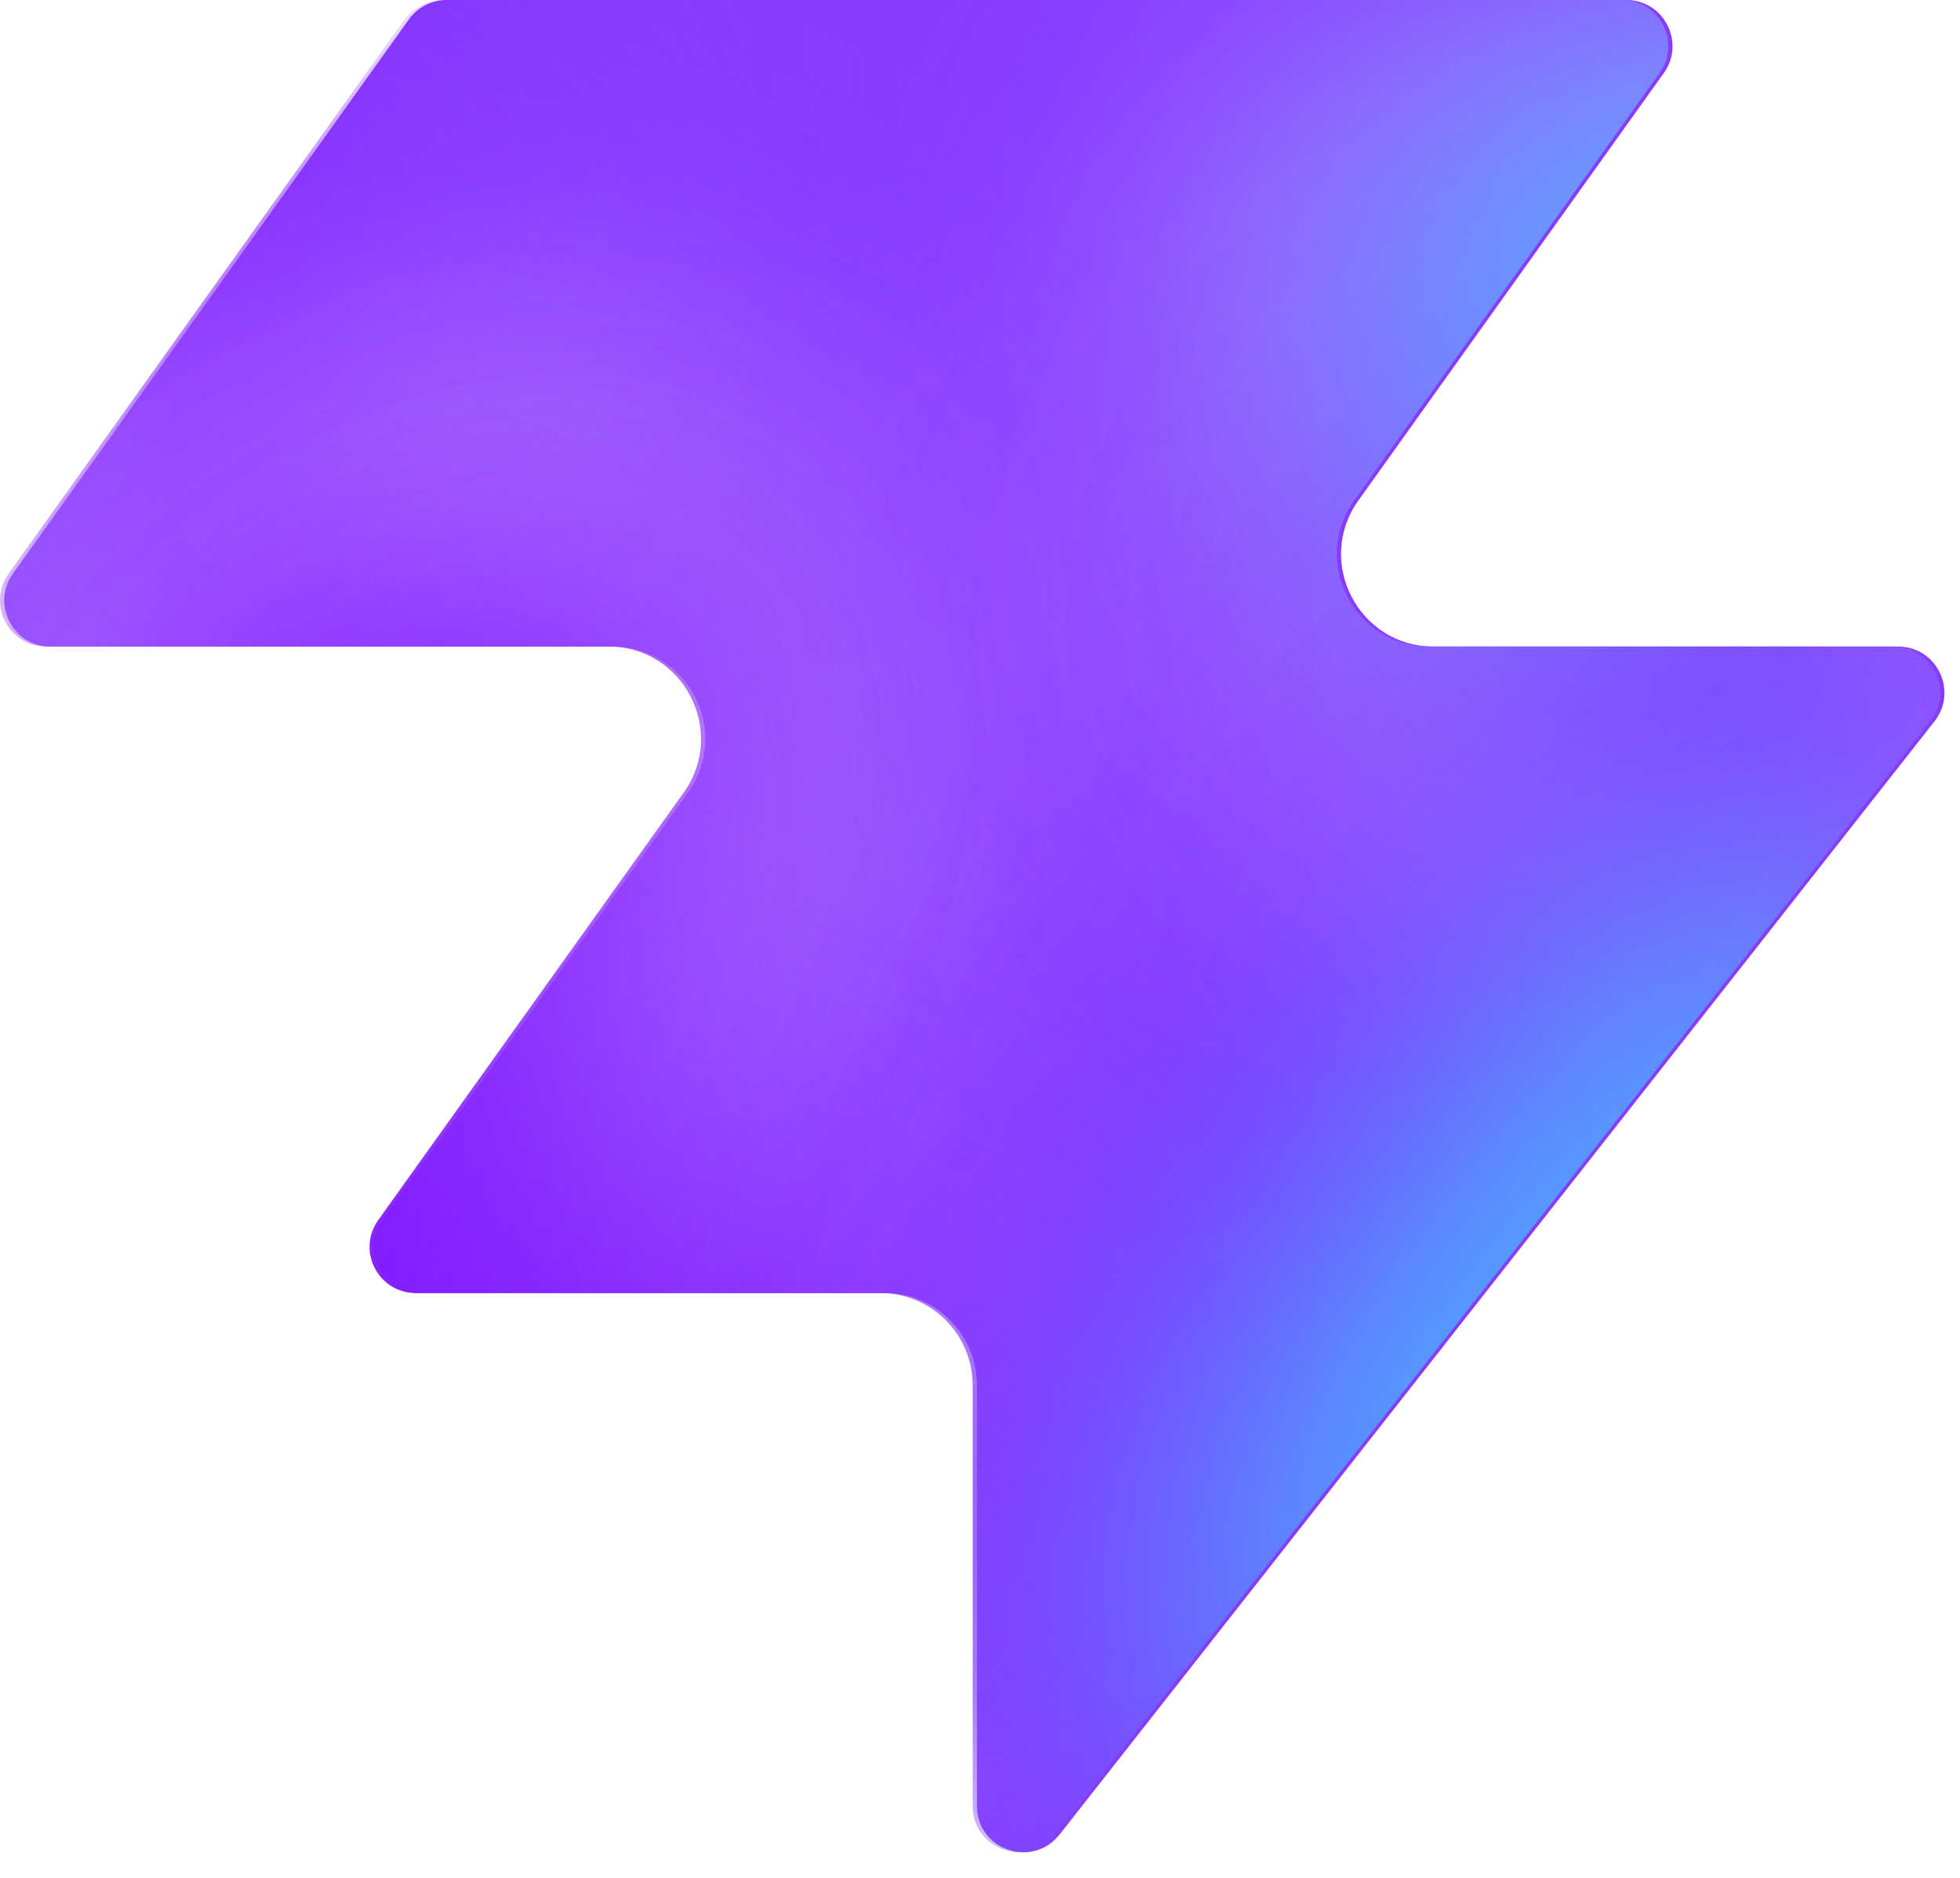
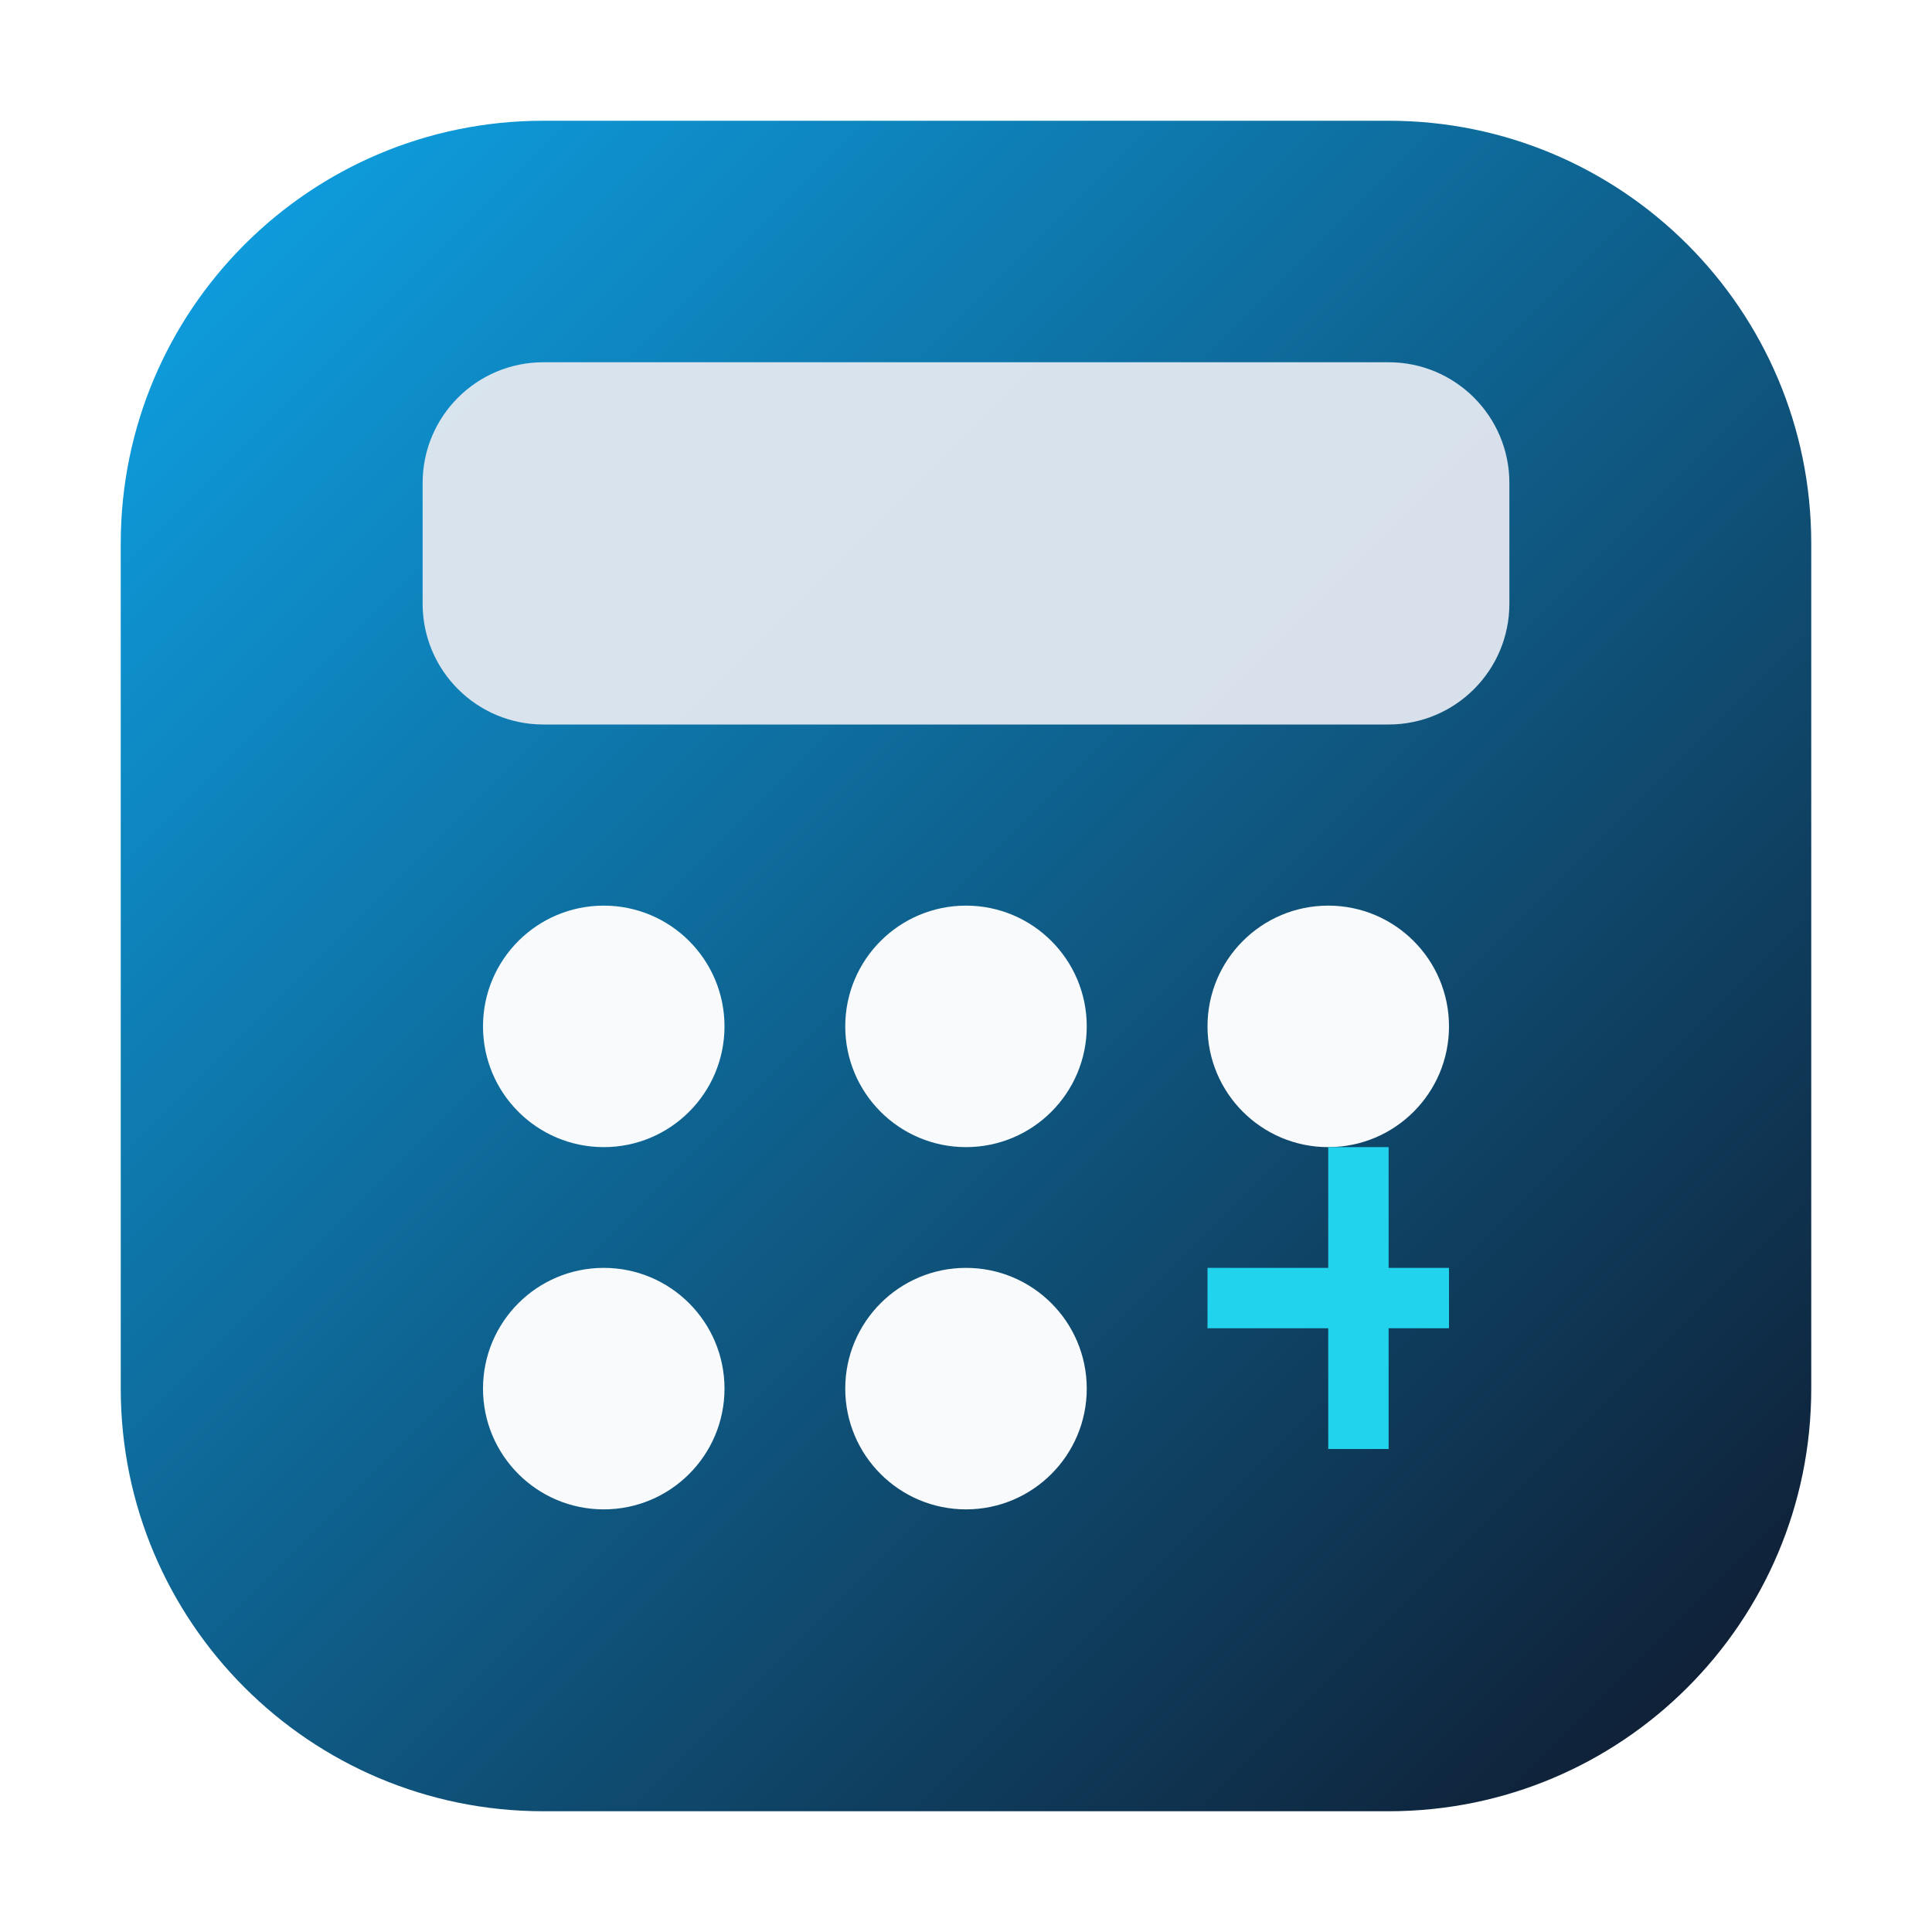
- <svg xmlns="http://www.w3.org/2000/svg" width="48" height="46" fill="none" viewBox="0 0 48 46">
-   <path fill="#863bff" d="M25.946 44.938c-.664.845-2.021.375-2.021-.698V33.937a2.26 2.26 0 0 0-2.262-2.262H10.287c-.92 0-1.456-1.04-.92-1.788l7.48-10.471c1.07-1.497 0-3.578-1.842-3.578H1.237c-.92 0-1.456-1.04-.92-1.788L10.013.474c.214-.297.556-.474.92-.474h28.894c.92 0 1.456 1.04.92 1.788l-7.48 10.471c-1.07 1.498 0 3.579 1.842 3.579h11.377c.943 0 1.473 1.088.89 1.83L25.947 44.94z" style="fill:#863bff;fill:color(display-p3 .525 .23 1);fill-opacity:1" />
-   <mask id="a" width="48" height="46" x="0" y="0" maskUnits="userSpaceOnUse" style="mask-type:alpha">
-     <path fill="#000" d="M25.842 44.938c-.664.844-2.021.375-2.021-.698V33.937a2.26 2.26 0 0 0-2.262-2.262H10.183c-.92 0-1.456-1.04-.92-1.788l7.48-10.471c1.07-1.498 0-3.579-1.842-3.579H1.133c-.92 0-1.456-1.04-.92-1.787L9.91.473c.214-.297.556-.474.92-.474h28.894c.92 0 1.456 1.04.92 1.788l-7.48 10.471c-1.07 1.498 0 3.578 1.842 3.578h11.377c.943 0 1.473 1.088.89 1.832L25.843 44.94z" style="fill:#000;fill-opacity:1" />
-   </mask>
-   <g mask="url(#a)">
-     <g filter="url(#b)">
-       <ellipse cx="5.508" cy="14.704" fill="#ede6ff" rx="5.508" ry="14.704" style="fill:#ede6ff;fill:color(display-p3 .927 .903 1);fill-opacity:1" transform="matrix(.00324 1 1 -.00324 -4.47 31.516)" />
-     </g>
-     <g filter="url(#c)">
-       <ellipse cx="10.399" cy="29.851" fill="#ede6ff" rx="10.399" ry="29.851" style="fill:#ede6ff;fill:color(display-p3 .927 .903 1);fill-opacity:1" transform="matrix(.00324 1 1 -.00324 -39.328 7.883)" />
-     </g>
-     <g filter="url(#d)">
-       <ellipse cx="5.508" cy="30.487" fill="#7e14ff" rx="5.508" ry="30.487" style="fill:#7e14ff;fill:color(display-p3 .492 .077 1);fill-opacity:1" transform="rotate(89.814 -25.913 -14.639)scale(1 -1)" />
-     </g>
-     <g filter="url(#e)">
-       <ellipse cx="5.508" cy="30.599" fill="#7e14ff" rx="5.508" ry="30.599" style="fill:#7e14ff;fill:color(display-p3 .492 .077 1);fill-opacity:1" transform="rotate(89.814 -32.644 -3.334)scale(1 -1)" />
-     </g>
-     <g filter="url(#f)">
-       <ellipse cx="5.508" cy="30.599" fill="#7e14ff" rx="5.508" ry="30.599" style="fill:#7e14ff;fill:color(display-p3 .492 .077 1);fill-opacity:1" transform="matrix(.00324 1 1 -.00324 -34.34 30.47)" />
-     </g>
-     <g filter="url(#g)">
-       <ellipse cx="14.072" cy="22.078" fill="#ede6ff" rx="14.072" ry="22.078" style="fill:#ede6ff;fill:color(display-p3 .927 .903 1);fill-opacity:1" transform="rotate(93.35 24.506 48.493)scale(-1 1)" />
-     </g>
-     <g filter="url(#h)">
-       <ellipse cx="3.47" cy="21.501" fill="#7e14ff" rx="3.47" ry="21.501" style="fill:#7e14ff;fill:color(display-p3 .492 .077 1);fill-opacity:1" transform="rotate(89.009 28.708 47.59)scale(-1 1)" />
-     </g>
-     <g filter="url(#i)">
-       <ellipse cx="3.47" cy="21.501" fill="#7e14ff" rx="3.47" ry="21.501" style="fill:#7e14ff;fill:color(display-p3 .492 .077 1);fill-opacity:1" transform="rotate(89.009 28.708 47.59)scale(-1 1)" />
-     </g>
-     <g filter="url(#j)">
-       <ellipse cx=".387" cy="8.972" fill="#7e14ff" rx="4.407" ry="29.108" style="fill:#7e14ff;fill:color(display-p3 .492 .077 1);fill-opacity:1" transform="rotate(39.51 .387 8.972)" />
-     </g>
-     <g filter="url(#k)">
-       <ellipse cx="47.523" cy="-6.092" fill="#7e14ff" rx="4.407" ry="29.108" style="fill:#7e14ff;fill:color(display-p3 .492 .077 1);fill-opacity:1" transform="rotate(37.892 47.523 -6.092)" />
-     </g>
-     <g filter="url(#l)">
-       <ellipse cx="41.412" cy="6.333" fill="#47bfff" rx="5.971" ry="9.665" style="fill:#47bfff;fill:color(display-p3 .28 .748 1);fill-opacity:1" transform="rotate(37.892 41.412 6.333)" />
-     </g>
-     <g filter="url(#m)">
-       <ellipse cx="-1.879" cy="38.332" fill="#7e14ff" rx="4.407" ry="29.108" style="fill:#7e14ff;fill:color(display-p3 .492 .077 1);fill-opacity:1" transform="rotate(37.892 -1.88 38.332)" />
-     </g>
-     <g filter="url(#n)">
-       <ellipse cx="-1.879" cy="38.332" fill="#7e14ff" rx="4.407" ry="29.108" style="fill:#7e14ff;fill:color(display-p3 .492 .077 1);fill-opacity:1" transform="rotate(37.892 -1.88 38.332)" />
-     </g>
-     <g filter="url(#o)">
-       <ellipse cx="35.651" cy="29.907" fill="#7e14ff" rx="4.407" ry="29.108" style="fill:#7e14ff;fill:color(display-p3 .492 .077 1);fill-opacity:1" transform="rotate(37.892 35.651 29.907)" />
-     </g>
-     <g filter="url(#p)">
-       <ellipse cx="38.418" cy="32.4" fill="#47bfff" rx="5.971" ry="15.297" style="fill:#47bfff;fill:color(display-p3 .28 .748 1);fill-opacity:1" transform="rotate(37.892 38.418 32.4)" />
-     </g>
+ <svg xmlns="http://www.w3.org/2000/svg" viewBox="0 0 64 64" role="img" aria-label="Calculator favicon">
+   <defs>
+     <linearGradient id="bg" x1="0" y1="0" x2="1" y2="1">
+       <stop offset="0" stop-color="#0ea5e9" />
+       <stop offset="1" stop-color="#0f172a" />
+     </linearGradient>
+   </defs>
+   <rect x="4" y="4" width="56" height="56" rx="14" fill="url(#bg)" />
+   <rect x="14" y="12" width="36" height="12" rx="4" fill="#e2e8f0" opacity="0.95" />
+   <g fill="#f8fafc">
+     <circle cx="20" cy="34" r="4" />
+     <circle cx="32" cy="34" r="4" />
+     <circle cx="44" cy="34" r="4" />
+     <circle cx="20" cy="46" r="4" />
+     <circle cx="32" cy="46" r="4" />
  </g>
-   <defs>
-     <filter id="b" width="60.045" height="41.654" x="-19.77" y="16.149" color-interpolation-filters="sRGB" filterUnits="userSpaceOnUse">
-       <feFlood flood-opacity="0" result="BackgroundImageFix" />
-       <feBlend in="SourceGraphic" in2="BackgroundImageFix" result="shape" />
-       <feGaussianBlur result="effect1_foregroundBlur_2002_17158" stdDeviation="7.659" />
-     </filter>
-     <filter id="c" width="90.34" height="51.437" x="-54.613" y="-7.533" color-interpolation-filters="sRGB" filterUnits="userSpaceOnUse">
-       <feFlood flood-opacity="0" result="BackgroundImageFix" />
-       <feBlend in="SourceGraphic" in2="BackgroundImageFix" result="shape" />
-       <feGaussianBlur result="effect1_foregroundBlur_2002_17158" stdDeviation="7.659" />
-     </filter>
-     <filter id="d" width="79.355" height="29.4" x="-49.64" y="2.03" color-interpolation-filters="sRGB" filterUnits="userSpaceOnUse">
-       <feFlood flood-opacity="0" result="BackgroundImageFix" />
-       <feBlend in="SourceGraphic" in2="BackgroundImageFix" result="shape" />
-       <feGaussianBlur result="effect1_foregroundBlur_2002_17158" stdDeviation="4.596" />
-     </filter>
-     <filter id="e" width="79.579" height="29.4" x="-45.045" y="20.029" color-interpolation-filters="sRGB" filterUnits="userSpaceOnUse">
-       <feFlood flood-opacity="0" result="BackgroundImageFix" />
-       <feBlend in="SourceGraphic" in2="BackgroundImageFix" result="shape" />
-       <feGaussianBlur result="effect1_foregroundBlur_2002_17158" stdDeviation="4.596" />
-     </filter>
-     <filter id="f" width="79.579" height="29.4" x="-43.513" y="21.178" color-interpolation-filters="sRGB" filterUnits="userSpaceOnUse">
-       <feFlood flood-opacity="0" result="BackgroundImageFix" />
-       <feBlend in="SourceGraphic" in2="BackgroundImageFix" result="shape" />
-       <feGaussianBlur result="effect1_foregroundBlur_2002_17158" stdDeviation="4.596" />
-     </filter>
-     <filter id="g" width="74.749" height="58.852" x="15.756" y="-17.901" color-interpolation-filters="sRGB" filterUnits="userSpaceOnUse">
-       <feFlood flood-opacity="0" result="BackgroundImageFix" />
-       <feBlend in="SourceGraphic" in2="BackgroundImageFix" result="shape" />
-       <feGaussianBlur result="effect1_foregroundBlur_2002_17158" stdDeviation="7.659" />
-     </filter>
-     <filter id="h" width="61.377" height="25.362" x="23.548" y="2.284" color-interpolation-filters="sRGB" filterUnits="userSpaceOnUse">
-       <feFlood flood-opacity="0" result="BackgroundImageFix" />
-       <feBlend in="SourceGraphic" in2="BackgroundImageFix" result="shape" />
-       <feGaussianBlur result="effect1_foregroundBlur_2002_17158" stdDeviation="4.596" />
-     </filter>
-     <filter id="i" width="61.377" height="25.362" x="23.548" y="2.284" color-interpolation-filters="sRGB" filterUnits="userSpaceOnUse">
-       <feFlood flood-opacity="0" result="BackgroundImageFix" />
-       <feBlend in="SourceGraphic" in2="BackgroundImageFix" result="shape" />
-       <feGaussianBlur result="effect1_foregroundBlur_2002_17158" stdDeviation="4.596" />
-     </filter>
-     <filter id="j" width="56.045" height="63.649" x="-27.636" y="-22.853" color-interpolation-filters="sRGB" filterUnits="userSpaceOnUse">
-       <feFlood flood-opacity="0" result="BackgroundImageFix" />
-       <feBlend in="SourceGraphic" in2="BackgroundImageFix" result="shape" />
-       <feGaussianBlur result="effect1_foregroundBlur_2002_17158" stdDeviation="4.596" />
-     </filter>
-     <filter id="k" width="54.814" height="64.646" x="20.116" y="-38.415" color-interpolation-filters="sRGB" filterUnits="userSpaceOnUse">
-       <feFlood flood-opacity="0" result="BackgroundImageFix" />
-       <feBlend in="SourceGraphic" in2="BackgroundImageFix" result="shape" />
-       <feGaussianBlur result="effect1_foregroundBlur_2002_17158" stdDeviation="4.596" />
-     </filter>
-     <filter id="l" width="33.541" height="35.313" x="24.641" y="-11.323" color-interpolation-filters="sRGB" filterUnits="userSpaceOnUse">
-       <feFlood flood-opacity="0" result="BackgroundImageFix" />
-       <feBlend in="SourceGraphic" in2="BackgroundImageFix" result="shape" />
-       <feGaussianBlur result="effect1_foregroundBlur_2002_17158" stdDeviation="4.596" />
-     </filter>
-     <filter id="m" width="54.814" height="64.646" x="-29.286" y="6.009" color-interpolation-filters="sRGB" filterUnits="userSpaceOnUse">
-       <feFlood flood-opacity="0" result="BackgroundImageFix" />
-       <feBlend in="SourceGraphic" in2="BackgroundImageFix" result="shape" />
-       <feGaussianBlur result="effect1_foregroundBlur_2002_17158" stdDeviation="4.596" />
-     </filter>
-     <filter id="n" width="54.814" height="64.646" x="-29.286" y="6.009" color-interpolation-filters="sRGB" filterUnits="userSpaceOnUse">
-       <feFlood flood-opacity="0" result="BackgroundImageFix" />
-       <feBlend in="SourceGraphic" in2="BackgroundImageFix" result="shape" />
-       <feGaussianBlur result="effect1_foregroundBlur_2002_17158" stdDeviation="4.596" />
-     </filter>
-     <filter id="o" width="54.814" height="64.646" x="8.244" y="-2.416" color-interpolation-filters="sRGB" filterUnits="userSpaceOnUse">
-       <feFlood flood-opacity="0" result="BackgroundImageFix" />
-       <feBlend in="SourceGraphic" in2="BackgroundImageFix" result="shape" />
-       <feGaussianBlur result="effect1_foregroundBlur_2002_17158" stdDeviation="4.596" />
-     </filter>
-     <filter id="p" width="39.409" height="43.623" x="18.713" y="10.588" color-interpolation-filters="sRGB" filterUnits="userSpaceOnUse">
-       <feFlood flood-opacity="0" result="BackgroundImageFix" />
-       <feBlend in="SourceGraphic" in2="BackgroundImageFix" result="shape" />
-       <feGaussianBlur result="effect1_foregroundBlur_2002_17158" stdDeviation="4.596" />
-     </filter>
-   </defs>
+   <path d="M40 42h8v2h-8zM44 38h2v10h-2z" fill="#22d3ee" />
</svg>
